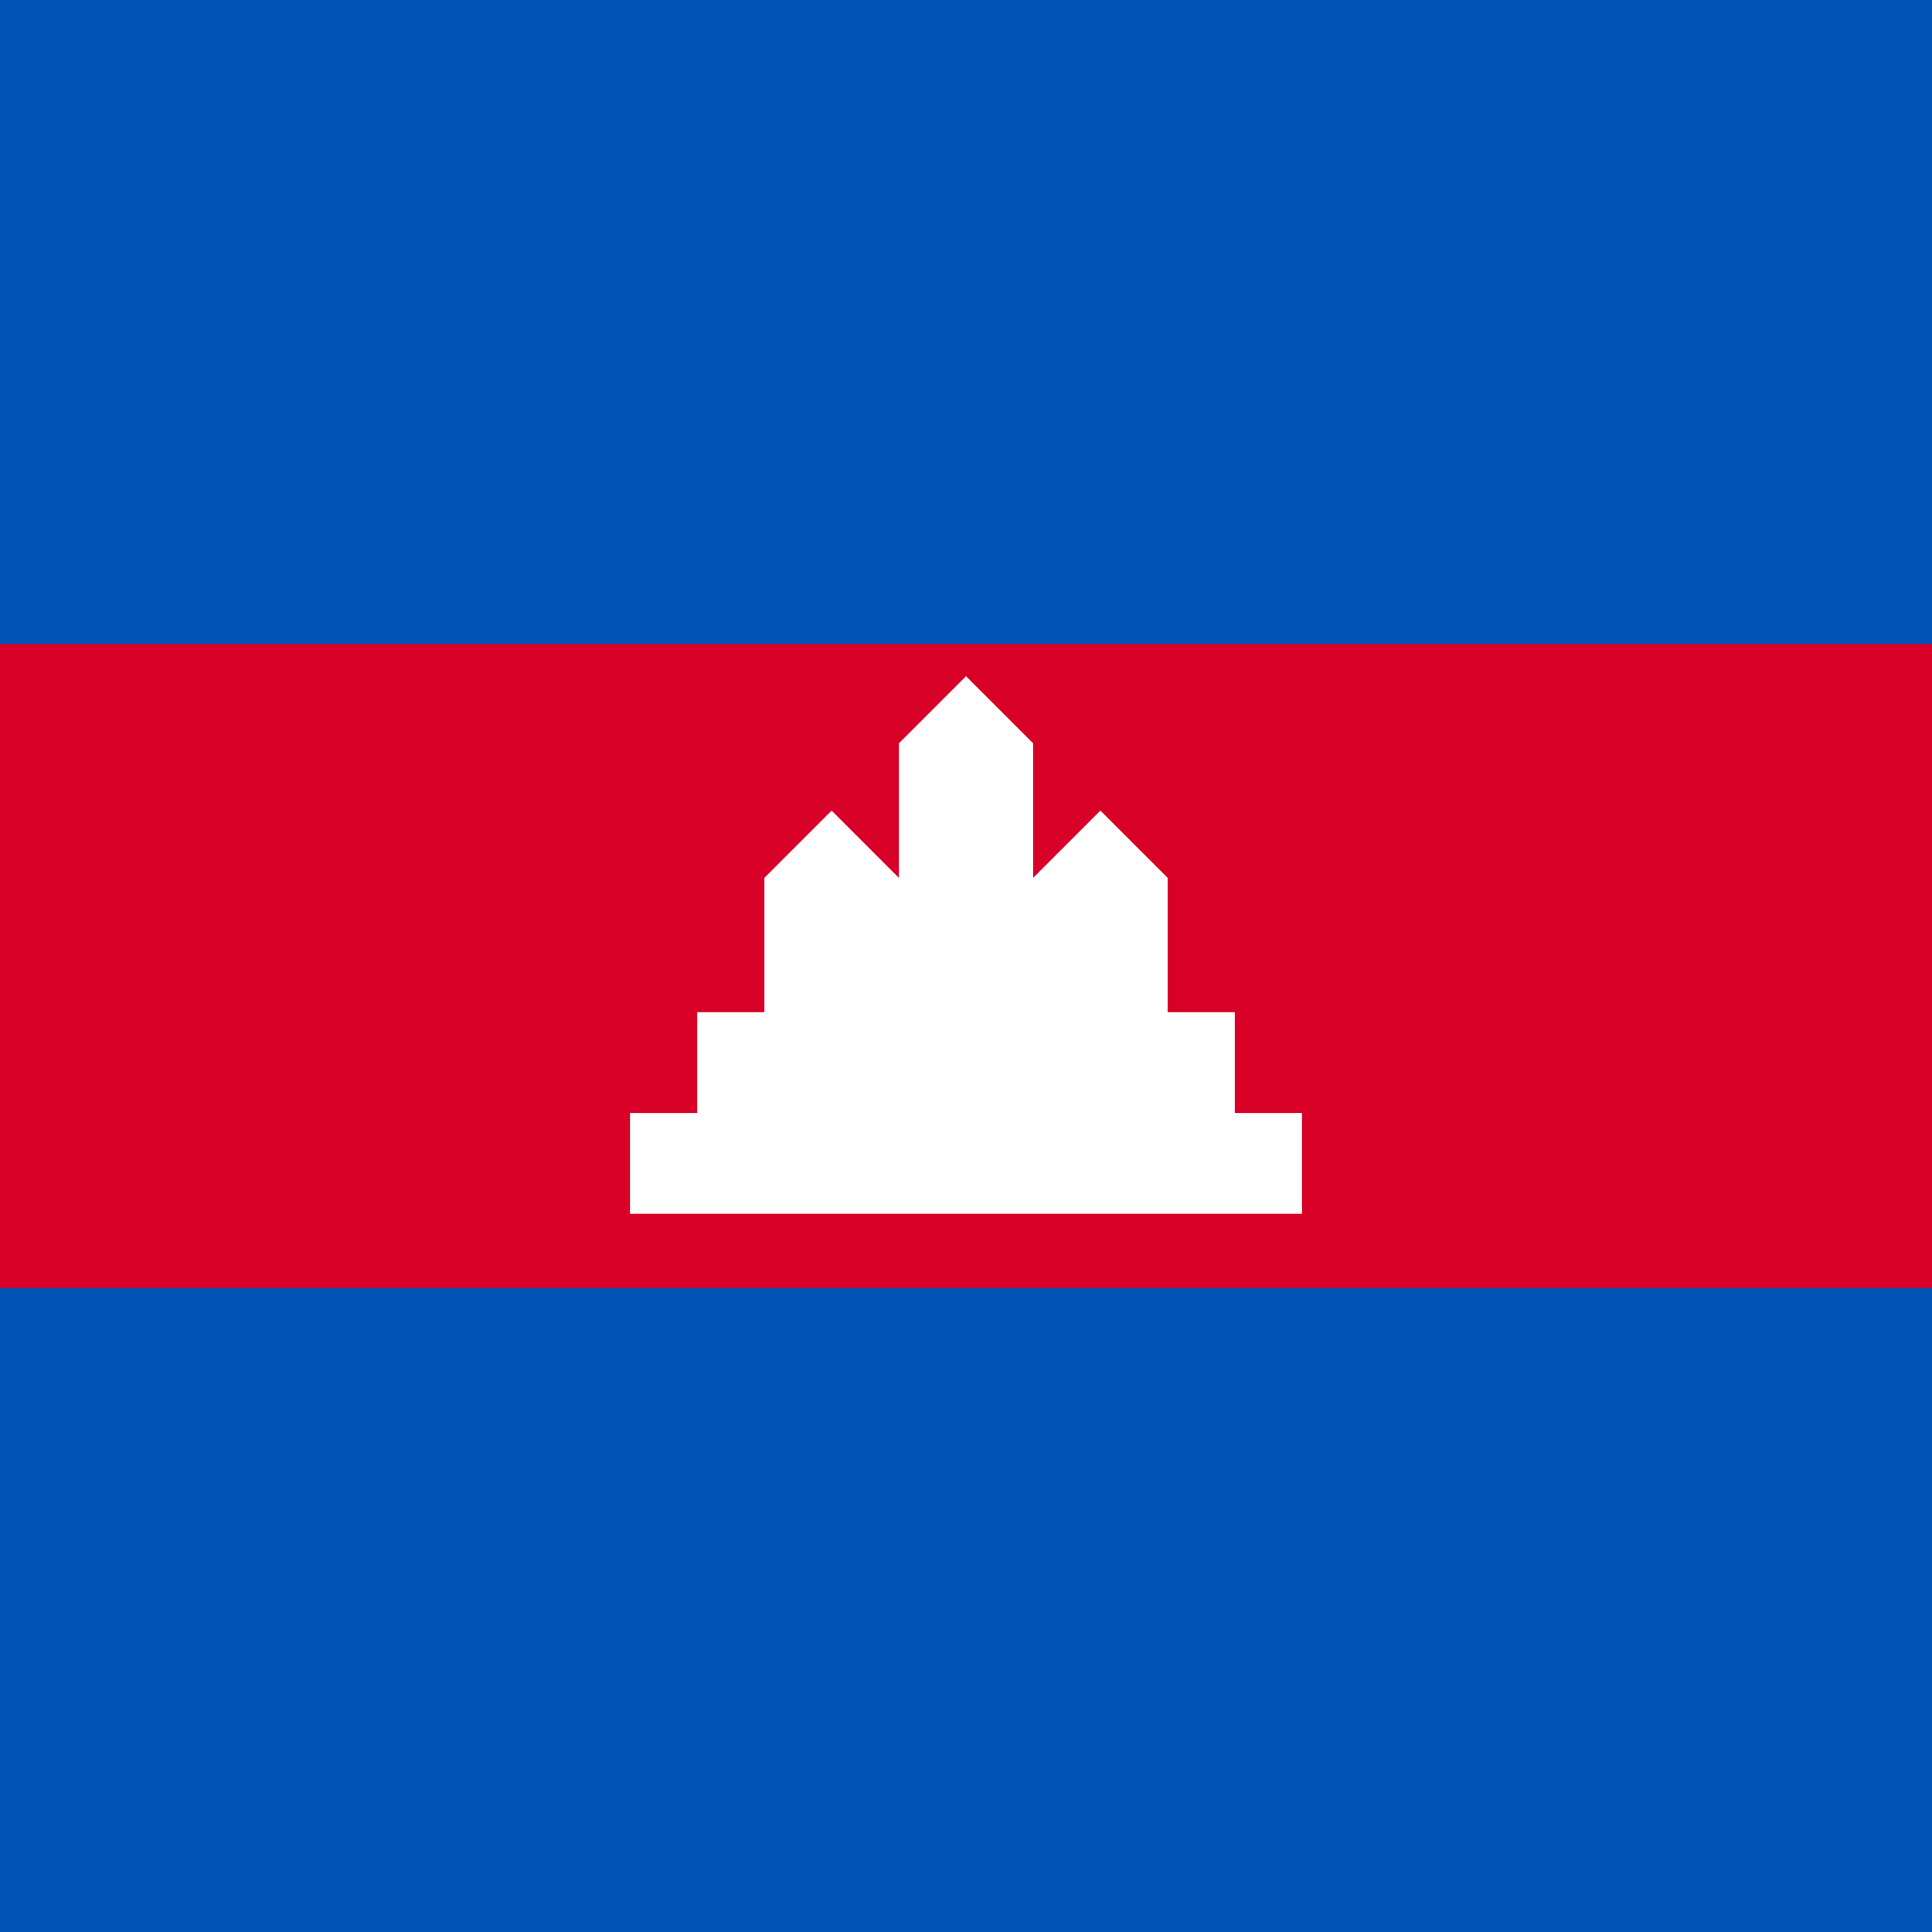
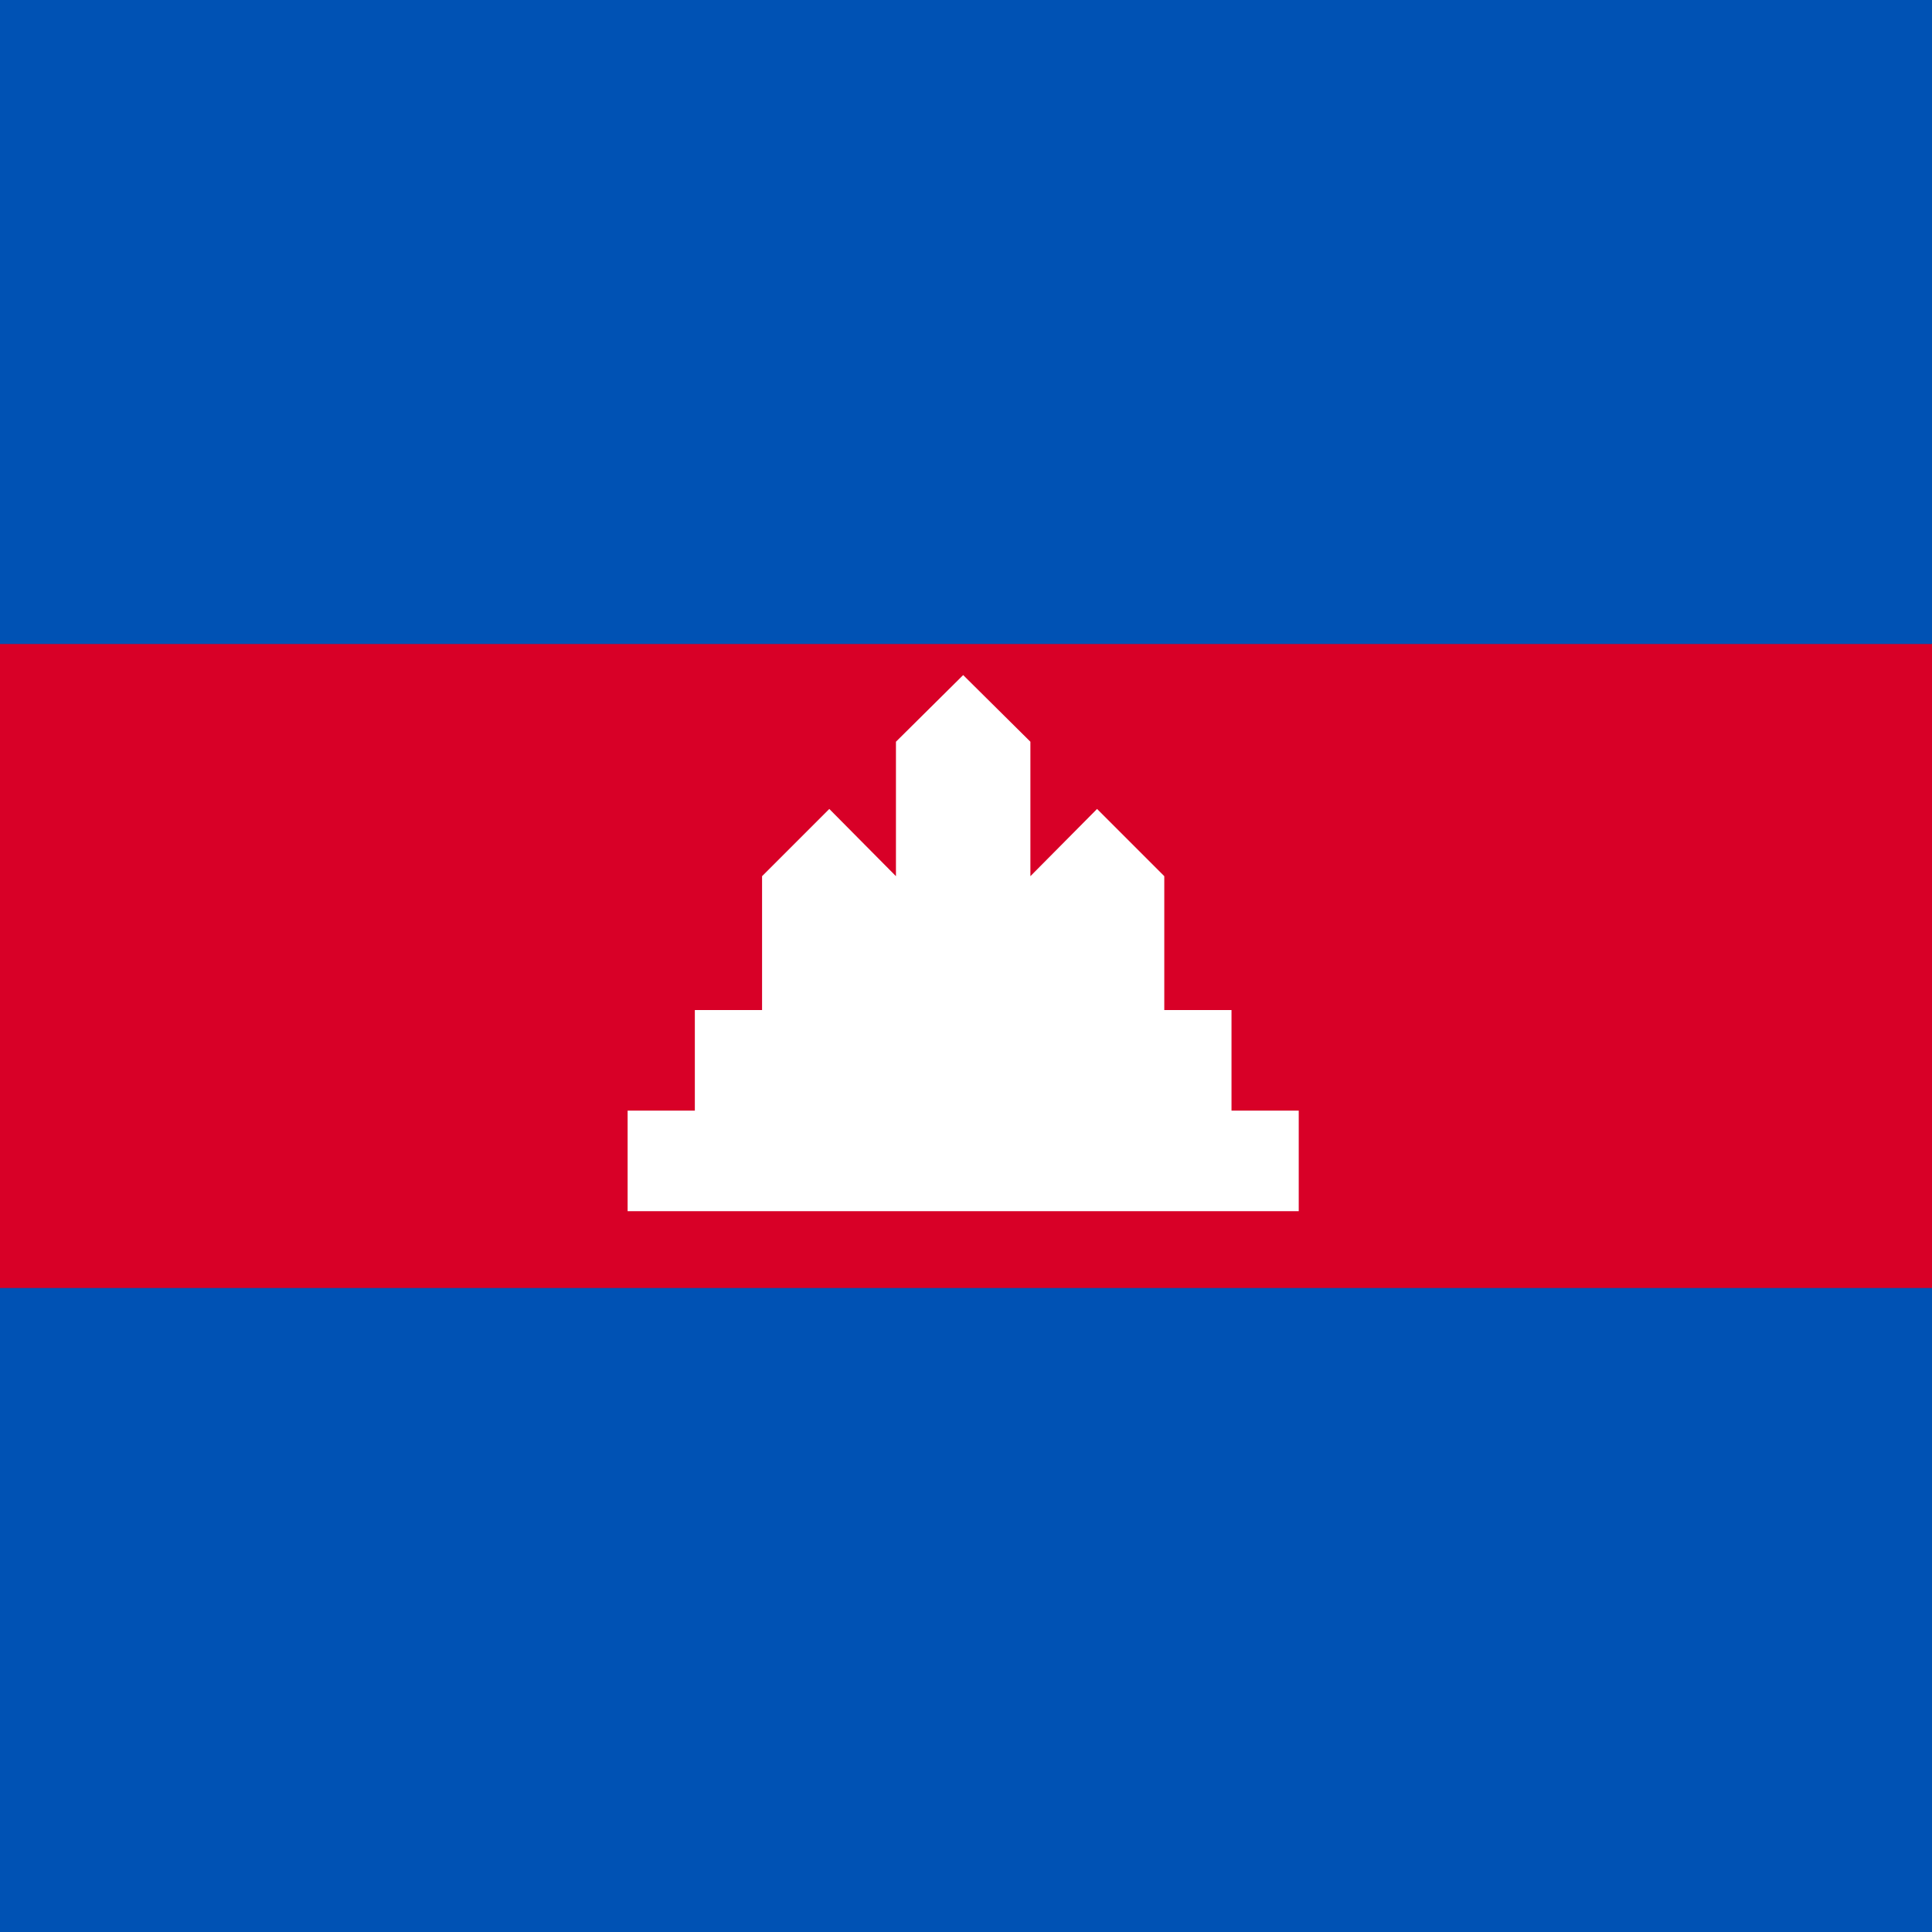
- <svg xmlns="http://www.w3.org/2000/svg" viewBox="85.333 85.333 341.333 341.333">
-   <rect y="85.337" fill="#D80027" width="512" height="341.326" />
+ <svg xmlns="http://www.w3.org/2000/svg" viewBox="85.5 0 342 342">
+   <rect y="0" fill="#D80027" width="513" height="342" />
  <g>
-     <rect y="85.337" fill="#0052B4" width="512" height="113.775" />
-     <rect y="312.888" fill="#0052B4" width="512" height="113.775" />
+     <rect y="0" fill="#0052B4" width="513" height="114" />
+     <rect y="228" fill="#0052B4" width="513" height="114" />
  </g>
-   <polygon fill="#FFFFFF" points="303.49,281.971 303.49,264.162 291.617,264.162 291.617,240.417 279.745,228.545   267.873,240.417 267.873,216.673 256,204.8 244.127,216.673 244.127,240.417 232.255,228.545 220.383,240.417 220.383,264.162   208.51,264.162 208.51,281.971 196.638,281.971 196.638,299.779 315.362,299.779 315.362,281.971 " />
+   <polygon fill="#FFFFFF" points="303.5,196.6 303.5,178.8 291.6,178.8 291.6,155.1 279.7,143.2 267.9,155.1 267.9,131.3 256,119.5  244.1,131.3 244.1,155.1 232.3,143.2 220.4,155.1 220.4,178.8 208.5,178.8 208.5,196.6 196.6,196.6 196.6,214.4 315.4,214.4  315.4,196.6 " />
</svg>
